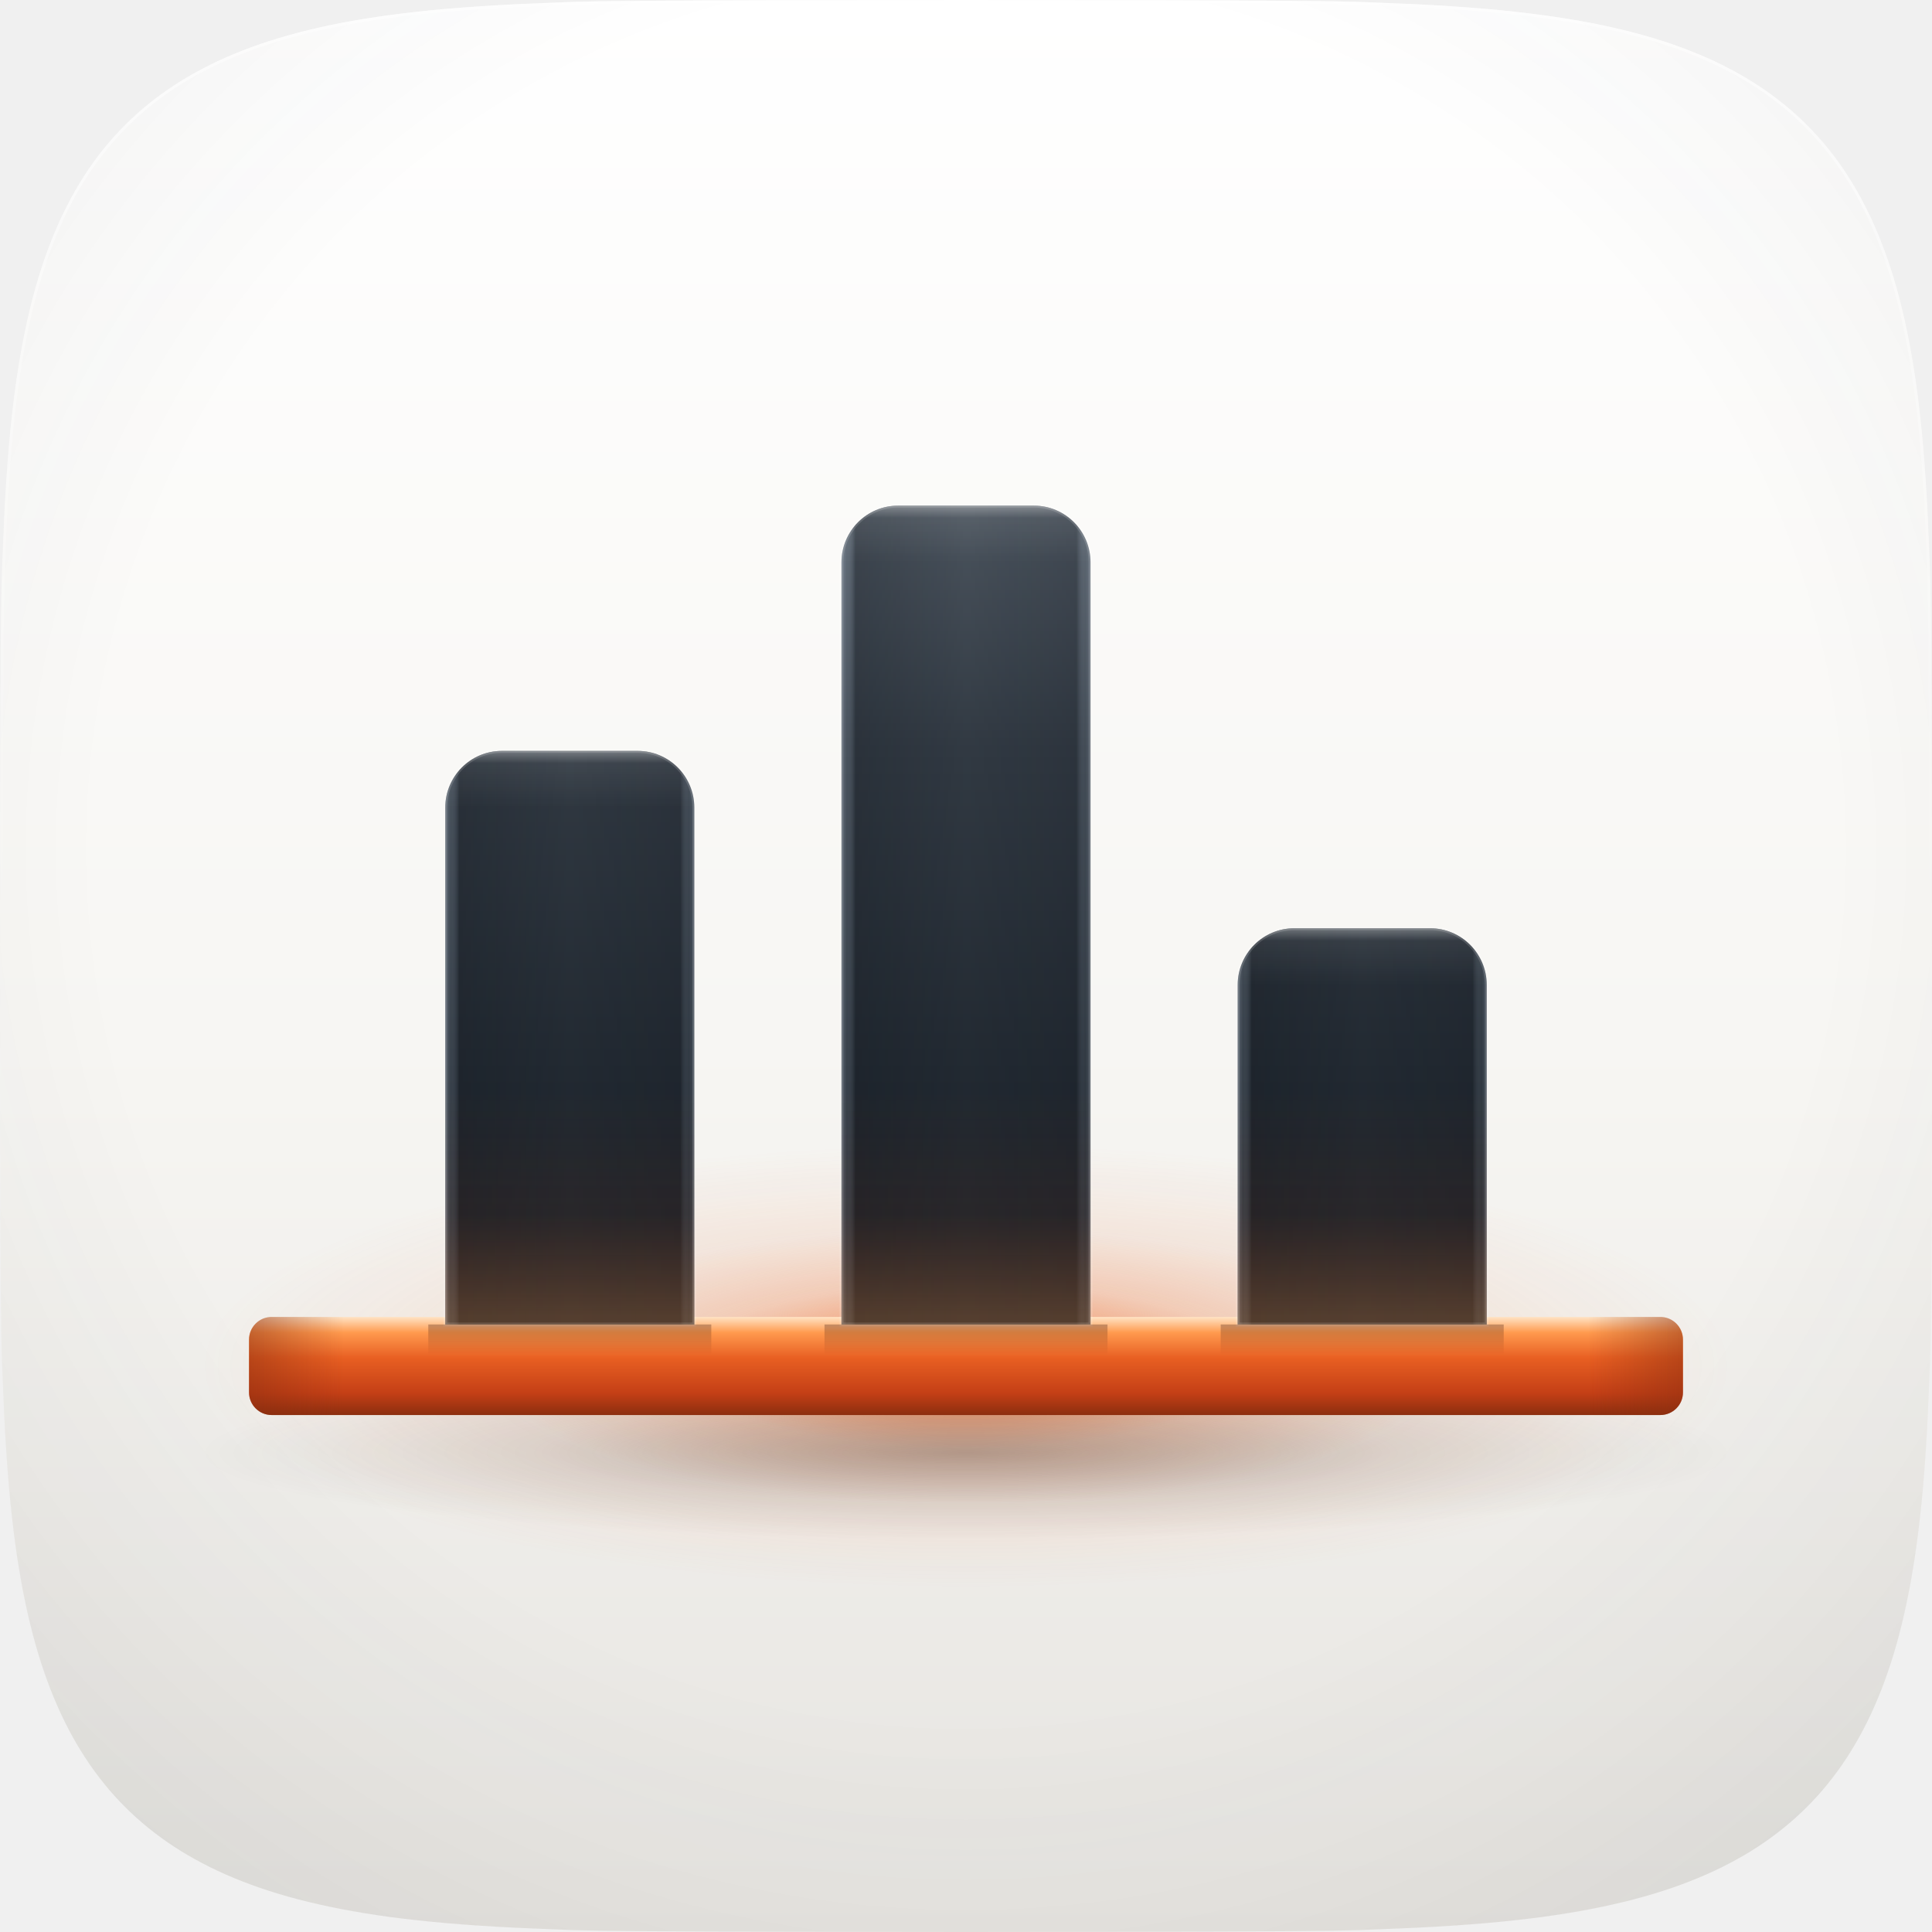
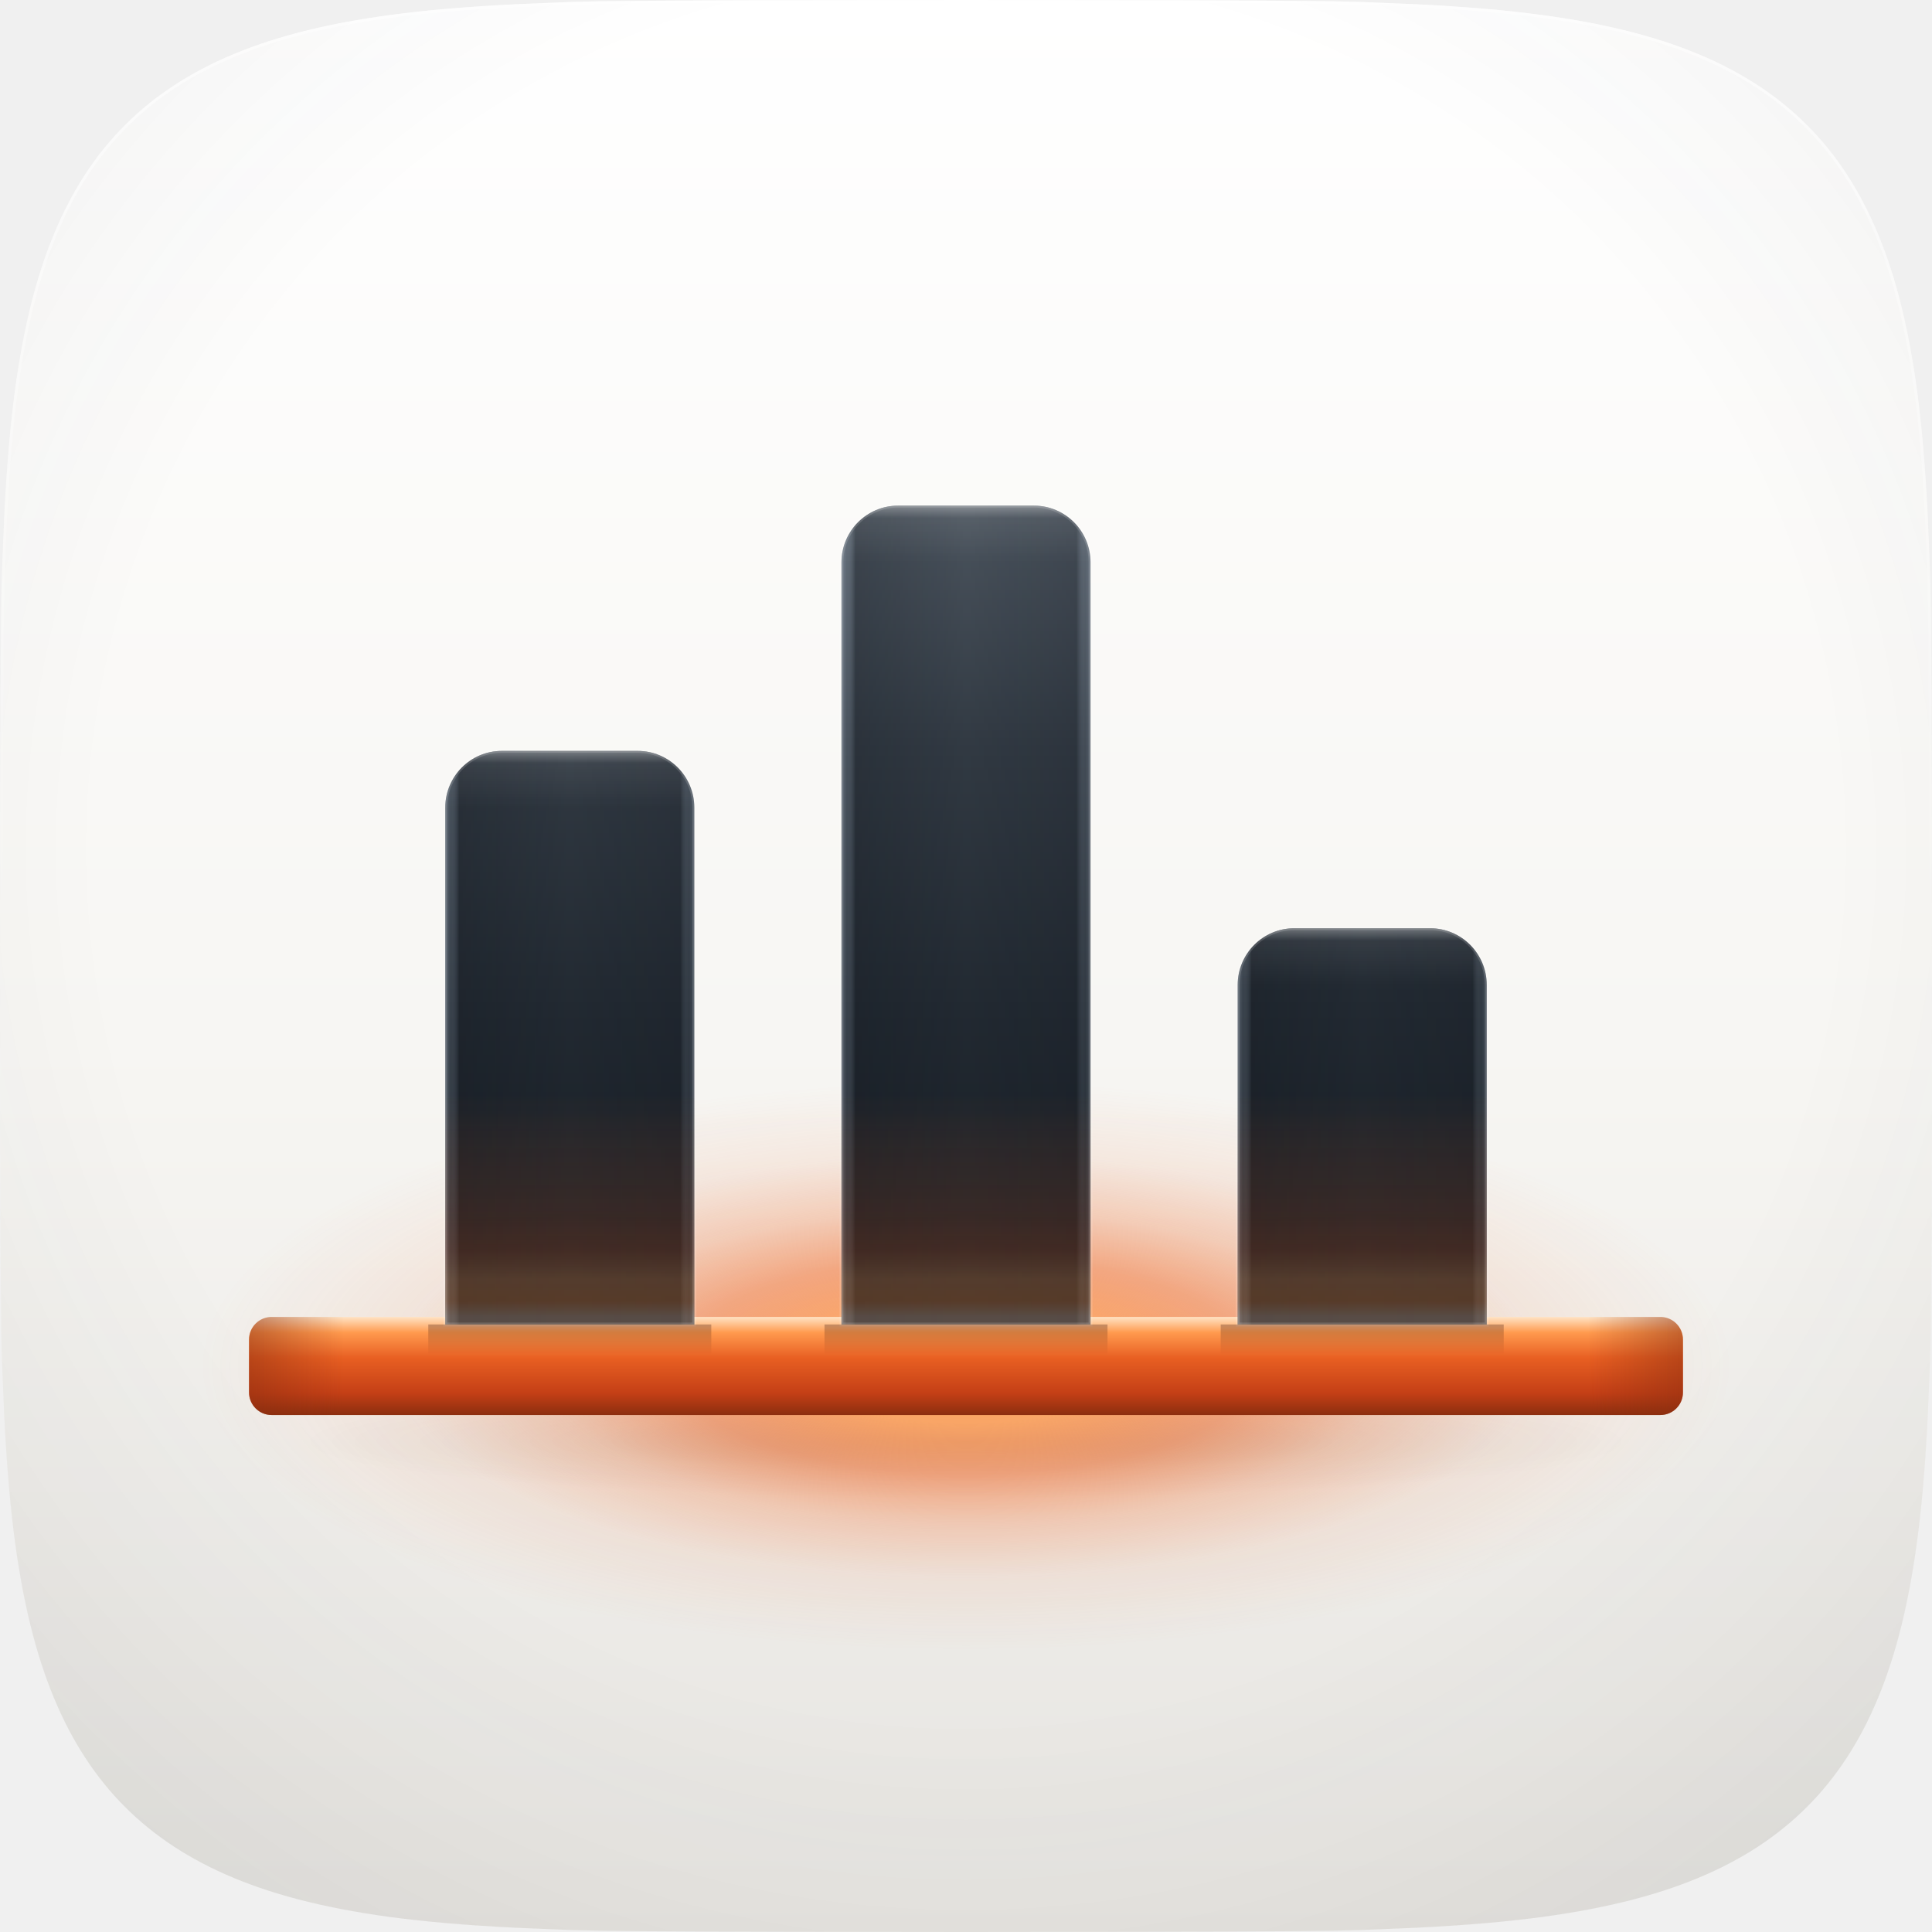
<svg xmlns="http://www.w3.org/2000/svg" viewBox="0 0 1024 1024" width="1024" height="1024">
  <defs>
    <clipPath id="tile">
      <path d="M1024.00,512.00C1024.00,569.33 1023.85,646.20 1023.56,683.99C1023.27,721.78 1022.83,723.03 1022.24,738.75C1021.66,754.47 1020.92,766.39 1020.04,778.30C1019.16,790.20 1018.13,800.36 1016.95,810.17C1015.77,819.99 1014.44,828.75 1012.95,837.17C1011.47,845.58 1009.83,853.28 1008.04,860.66C1006.25,868.04 1004.30,874.89 1002.19,881.45C1000.08,888.01 997.81,894.14 995.37,900.02C992.94,905.90 990.34,911.43 987.56,916.73C984.79,922.03 981.85,927.02 978.72,931.81C975.59,936.59 972.29,941.11 968.79,945.43C965.29,949.75 961.62,953.83 957.72,957.72C953.83,961.62 949.75,965.29 945.43,968.79C941.11,972.29 936.59,975.59 931.81,978.72C927.02,981.85 922.03,984.79 916.73,987.56C911.43,990.34 905.90,992.94 900.02,995.37C894.14,997.81 888.01,1000.08 881.45,1002.19C874.89,1004.30 868.04,1006.25 860.66,1008.04C853.28,1009.83 845.58,1011.47 837.17,1012.95C828.75,1014.44 819.99,1015.77 810.17,1016.95C800.36,1018.13 790.20,1019.16 778.30,1020.04C766.39,1020.92 754.47,1021.66 738.75,1022.24C723.03,1022.83 721.78,1023.27 683.99,1023.56C646.20,1023.85 569.33,1024.00 512.00,1024.00C454.67,1024.00 377.80,1023.85 340.01,1023.56C302.22,1023.27 300.97,1022.83 285.25,1022.24C269.53,1021.66 257.61,1020.92 245.70,1020.04C233.80,1019.16 223.64,1018.13 213.83,1016.95C204.01,1015.77 195.25,1014.44 186.83,1012.95C178.42,1011.47 170.72,1009.83 163.34,1008.04C155.96,1006.25 149.11,1004.30 142.55,1002.19C135.99,1000.08 129.86,997.81 123.98,995.37C118.10,992.94 112.57,990.34 107.27,987.56C101.97,984.79 96.98,981.85 92.19,978.72C87.41,975.59 82.89,972.29 78.57,968.79C74.25,965.29 70.17,961.62 66.28,957.72C62.38,953.83 58.71,949.75 55.21,945.43C51.71,941.11 48.41,936.59 45.28,931.81C42.15,927.02 39.21,922.03 36.44,916.73C33.66,911.43 31.06,905.90 28.63,900.02C26.19,894.14 23.92,888.01 21.81,881.45C19.70,874.89 17.75,868.04 15.96,860.66C14.17,853.28 12.53,845.58 11.05,837.17C9.56,828.75 8.23,819.99 7.05,810.17C5.87,800.36 4.84,790.20 3.96,778.30C3.08,766.39 2.34,754.47 1.76,738.75C1.17,723.03 0.73,721.78 0.44,683.99C0.15,646.20 0.00,569.33 0.00,512.00C0.00,454.67 0.15,377.80 0.44,340.01C0.73,302.22 1.17,300.97 1.76,285.25C2.34,269.53 3.08,257.61 3.96,245.70C4.84,233.80 5.87,223.64 7.05,213.83C8.23,204.01 9.56,195.25 11.05,186.83C12.53,178.42 14.17,170.72 15.96,163.34C17.75,155.96 19.70,149.11 21.81,142.55C23.92,135.99 26.19,129.86 28.63,123.98C31.06,118.10 33.66,112.57 36.44,107.27C39.21,101.97 42.15,96.98 45.28,92.19C48.41,87.41 51.71,82.89 55.21,78.57C58.71,74.25 62.38,70.17 66.28,66.28C70.17,62.38 74.25,58.71 78.57,55.21C82.89,51.71 87.41,48.41 92.19,45.28C96.98,42.15 101.97,39.21 107.27,36.44C112.57,33.66 118.10,31.06 123.98,28.63C129.86,26.19 135.99,23.92 142.55,21.81C149.11,19.70 155.96,17.75 163.34,15.96C170.72,14.17 178.42,12.53 186.83,11.05C195.25,9.56 204.01,8.23 213.83,7.05C223.64,5.87 233.80,4.84 245.70,3.96C257.61,3.08 269.53,2.34 285.25,1.76C300.97,1.17 302.22,0.73 340.01,0.44C377.80,0.15 454.67,0.00 512.00,0.00C569.33,0.00 646.20,0.15 683.99,0.44C721.78,0.73 723.03,1.17 738.75,1.76C754.47,2.34 766.39,3.08 778.30,3.96C790.20,4.84 800.36,5.87 810.17,7.05C819.99,8.23 828.75,9.56 837.17,11.05C845.58,12.53 853.28,14.17 860.66,15.96C868.04,17.75 874.89,19.70 881.45,21.81C888.01,23.92 894.14,26.19 900.02,28.63C905.90,31.06 911.43,33.66 916.73,36.44C922.03,39.21 927.02,42.15 931.81,45.28C936.59,48.41 941.11,51.71 945.43,55.21C949.75,58.71 953.83,62.38 957.72,66.28C961.62,70.17 965.29,74.25 968.79,78.57C972.29,82.89 975.59,87.41 978.72,92.19C981.85,96.98 984.79,101.97 987.56,107.27C990.34,112.57 992.94,118.10 995.37,123.98C997.81,129.86 1000.08,135.99 1002.19,142.55C1004.30,149.11 1006.25,155.96 1008.04,163.34C1009.83,170.72 1011.47,178.42 1012.95,186.83C1014.44,195.25 1015.77,204.01 1016.95,213.83C1018.13,223.64 1019.16,233.80 1020.04,245.70C1020.92,257.61 1021.66,269.53 1022.24,285.25C1022.83,300.97 1023.27,302.22 1023.56,340.01C1023.85,377.80 1024.00,454.67 1024.00,512.00Z" />
    </clipPath>
    <linearGradient id="ground" x1="0" y1="0" x2="0" y2="1">
      <stop offset="0" stop-color="#FFFFFF" />
      <stop offset=".54" stop-color="#F7F6F3" />
      <stop offset="1" stop-color="#E6E4E0" />
    </linearGradient>
    <radialGradient id="vignette" cx=".5" cy=".44" r=".74">
      <stop offset=".60" stop-color="#1B1F24" stop-opacity="0" />
      <stop offset="1" stop-color="#1B1F24" stop-opacity=".075" />
    </radialGradient>
    <linearGradient id="innerRim" x1="0" y1="0" x2="0" y2="1">
      <stop offset="0" stop-color="#FFFFFF" stop-opacity=".92" />
      <stop offset=".5" stop-color="#FFFFFF" stop-opacity="0" />
    </linearGradient>
    <linearGradient id="graphite" gradientUnits="userSpaceOnUse" x1="0" y1="268.0" x2="0" y2="698.0">
      <stop offset="0" stop-color="#59636E" />
      <stop offset=".30" stop-color="#39424C" />
-       <stop offset=".70" stop-color="#262E37" />
-       <stop offset="1" stop-color="#1A2027" />
+       <stop offset=".62" stop-color="#262E37" />
+       <stop offset="0.940" stop-color="#1A2027" />
+       <stop offset="1" stop-color="#221819" />
    </linearGradient>
    <linearGradient id="round" x1="0" y1="0" x2="1" y2="0">
      <stop offset="0" stop-color="#B9C6D6" stop-opacity=".34" />
      <stop offset=".022" stop-color="#B9C6D6" stop-opacity=".12" />
      <stop offset=".057" stop-color="#0E1319" stop-opacity=".34" />
      <stop offset=".5" stop-color="#0E1319" stop-opacity=".19" />
      <stop offset=".943" stop-color="#0E1319" stop-opacity=".29" />
      <stop offset=".978" stop-color="#B9C6D6" stop-opacity=".07" />
      <stop offset="1" stop-color="#B9C6D6" stop-opacity=".21" />
    </linearGradient>
    <linearGradient id="cap" x1="0" y1="0" x2="0" y2="1">
      <stop offset="0" stop-color="#FFFFFF" stop-opacity=".34" />
      <stop offset=".22" stop-color="#FFFFFF" stop-opacity=".07" />
      <stop offset="1" stop-color="#FFFFFF" stop-opacity="0" />
    </linearGradient>
-     <linearGradient id="bounce" gradientUnits="userSpaceOnUse" x1="0" y1="578.0" x2="0" y2="698.0">
+     <linearGradient id="bounce" gradientUnits="userSpaceOnUse" x1="0" y1="580.0" x2="0" y2="698.0">
      <stop offset="0" stop-color="#F26A28" stop-opacity="0" />
-       <stop offset=".55" stop-color="#F26A28" stop-opacity=".06" />
-       <stop offset="1" stop-color="#FF9A4E" stop-opacity=".26" />
+       <stop offset=".21" stop-color="#F26A28" stop-opacity="0.066" />
+       <stop offset=".39" stop-color="#F26A28" stop-opacity="0.102" />
+       <stop offset=".55" stop-color="#E85F22" stop-opacity="0.146" />
+       <stop offset=".70" stop-color="#E85F22" stop-opacity="0.200" />
+       <stop offset=".83" stop-color="#FF9A4E" stop-opacity="0.254" />
+       <stop offset=".93" stop-color="#FF9A4E" stop-opacity="0.260" />
+       <stop offset="1" stop-color="#FFE3C4" stop-opacity="0.260" />
    </linearGradient>
    <linearGradient id="rule" gradientUnits="userSpaceOnUse" x1="0" y1="698.0" x2="0" y2="750.0">
      <stop offset="0" stop-color="#FFE3C4" />
      <stop offset=".16" stop-color="#FF9A4E" />
      <stop offset=".42" stop-color="#E85F22" />
      <stop offset=".78" stop-color="#C43F16" />
      <stop offset="1" stop-color="#8C2E0F" />
    </linearGradient>
    <linearGradient id="ruleEnds" x1="0" y1="0" x2="1" y2="0">
      <stop offset="0" stop-color="#8C2E0F" stop-opacity=".55" />
      <stop offset=".07" stop-color="#8C2E0F" stop-opacity="0" />
      <stop offset=".93" stop-color="#8C2E0F" stop-opacity="0" />
      <stop offset="1" stop-color="#8C2E0F" stop-opacity=".55" />
    </linearGradient>
    <radialGradient id="bloom" cx=".5" cy=".5" r=".5">
-       <stop offset="0" stop-color="#FF9A4E" stop-opacity=".82" />
-       <stop offset=".18" stop-color="#F26A28" stop-opacity=".60" />
-       <stop offset=".37" stop-color="#F26A28" stop-opacity=".28" />
-       <stop offset=".62" stop-color="#F26A28" stop-opacity=".09" />
+       <stop offset="0" stop-color="#FF9A4E" stop-opacity=".95" />
+       <stop offset=".20" stop-color="#FF9A4E" stop-opacity=".82" />
+       <stop offset=".38" stop-color="#F26A28" stop-opacity=".55" />
+       <stop offset=".55" stop-color="#F26A28" stop-opacity=".28" />
+       <stop offset=".74" stop-color="#F26A28" stop-opacity=".09" />
      <stop offset="1" stop-color="#F26A28" stop-opacity="0" />
    </radialGradient>
    <radialGradient id="contact" cx=".5" cy=".5" r=".5">
-       <stop offset="0" stop-color="#241F1C" stop-opacity=".30" />
-       <stop offset=".58" stop-color="#241F1C" stop-opacity=".09" />
+       <stop offset="0" stop-color="#241F1C" stop-opacity=".18" />
+       <stop offset=".58" stop-color="#241F1C" stop-opacity=".05" />
      <stop offset="1" stop-color="#241F1C" stop-opacity="0" />
    </radialGradient>
    <linearGradient id="ao" x1="0" y1="0" x2="0" y2="1">
      <stop offset="0" stop-color="#3B1206" stop-opacity=".30" />
      <stop offset="1" stop-color="#3B1206" stop-opacity="0" />
    </linearGradient>
  </defs>
  <g clip-path="url(#tile)">
    <g id="bg">
      <rect width="1024" height="1024" fill="url(#ground)" />
      <rect width="1024" height="1024" fill="url(#vignette)" />
      <path d="M1024.00,512.00C1024.00,569.33 1023.85,646.20 1023.56,683.99C1023.27,721.78 1022.83,723.03 1022.24,738.75C1021.66,754.47 1020.92,766.39 1020.04,778.30C1019.16,790.20 1018.13,800.36 1016.95,810.17C1015.77,819.99 1014.44,828.75 1012.95,837.17C1011.47,845.58 1009.83,853.28 1008.04,860.66C1006.25,868.04 1004.30,874.89 1002.19,881.45C1000.08,888.01 997.81,894.14 995.37,900.02C992.94,905.90 990.34,911.43 987.56,916.73C984.79,922.03 981.85,927.02 978.72,931.81C975.59,936.59 972.29,941.11 968.79,945.43C965.29,949.75 961.62,953.83 957.72,957.72C953.83,961.62 949.75,965.29 945.43,968.79C941.11,972.29 936.59,975.59 931.81,978.72C927.02,981.85 922.03,984.79 916.73,987.56C911.43,990.34 905.90,992.94 900.02,995.37C894.14,997.81 888.01,1000.08 881.45,1002.19C874.89,1004.30 868.04,1006.25 860.66,1008.04C853.28,1009.83 845.58,1011.47 837.17,1012.95C828.75,1014.44 819.99,1015.77 810.17,1016.95C800.36,1018.13 790.20,1019.16 778.30,1020.04C766.39,1020.92 754.47,1021.66 738.75,1022.24C723.03,1022.83 721.78,1023.27 683.99,1023.56C646.20,1023.85 569.33,1024.00 512.00,1024.00C454.67,1024.00 377.80,1023.85 340.01,1023.56C302.22,1023.27 300.97,1022.83 285.25,1022.24C269.53,1021.66 257.61,1020.92 245.70,1020.04C233.80,1019.16 223.64,1018.13 213.83,1016.95C204.01,1015.77 195.25,1014.44 186.83,1012.95C178.42,1011.47 170.72,1009.83 163.34,1008.04C155.96,1006.25 149.11,1004.30 142.55,1002.19C135.99,1000.08 129.86,997.81 123.98,995.37C118.10,992.94 112.57,990.34 107.27,987.56C101.97,984.79 96.98,981.85 92.19,978.72C87.41,975.59 82.89,972.29 78.57,968.79C74.25,965.29 70.17,961.62 66.28,957.72C62.38,953.83 58.71,949.75 55.21,945.43C51.71,941.11 48.41,936.59 45.28,931.81C42.15,927.02 39.21,922.03 36.44,916.73C33.66,911.43 31.06,905.90 28.63,900.02C26.19,894.14 23.92,888.01 21.81,881.45C19.70,874.89 17.75,868.04 15.96,860.66C14.17,853.28 12.53,845.58 11.05,837.17C9.56,828.75 8.23,819.99 7.05,810.17C5.87,800.36 4.84,790.20 3.96,778.30C3.08,766.39 2.34,754.47 1.76,738.75C1.17,723.03 0.73,721.78 0.44,683.99C0.15,646.20 0.00,569.33 0.00,512.00C0.00,454.67 0.15,377.80 0.44,340.01C0.73,302.22 1.17,300.97 1.76,285.25C2.34,269.53 3.08,257.61 3.96,245.70C4.84,233.80 5.87,223.64 7.05,213.83C8.23,204.01 9.56,195.25 11.05,186.83C12.53,178.42 14.17,170.72 15.96,163.34C17.75,155.96 19.70,149.11 21.81,142.55C23.92,135.99 26.19,129.86 28.63,123.98C31.06,118.10 33.66,112.57 36.44,107.27C39.21,101.97 42.15,96.98 45.28,92.19C48.41,87.41 51.71,82.89 55.21,78.57C58.71,74.25 62.38,70.17 66.28,66.28C70.17,62.38 74.25,58.71 78.57,55.21C82.89,51.71 87.41,48.41 92.19,45.28C96.98,42.15 101.97,39.21 107.27,36.44C112.57,33.66 118.10,31.06 123.98,28.63C129.86,26.19 135.99,23.92 142.55,21.81C149.11,19.70 155.96,17.75 163.34,15.96C170.72,14.17 178.42,12.53 186.83,11.05C195.25,9.56 204.01,8.23 213.83,7.05C223.64,5.87 233.80,4.84 245.70,3.96C257.61,3.08 269.53,2.34 285.25,1.76C300.97,1.17 302.22,0.73 340.01,0.44C377.80,0.15 454.67,0.00 512.00,0.00C569.33,0.00 646.20,0.15 683.99,0.44C721.78,0.73 723.03,1.17 738.75,1.76C754.47,2.34 766.39,3.08 778.30,3.96C790.20,4.84 800.36,5.87 810.17,7.05C819.99,8.23 828.75,9.56 837.17,11.05C845.58,12.53 853.28,14.17 860.66,15.96C868.04,17.75 874.89,19.70 881.45,21.81C888.01,23.92 894.14,26.19 900.02,28.63C905.90,31.06 911.43,33.66 916.73,36.44C922.03,39.21 927.02,42.15 931.81,45.28C936.59,48.41 941.11,51.71 945.43,55.21C949.75,58.71 953.83,62.38 957.72,66.28C961.62,70.17 965.29,74.25 968.79,78.57C972.29,82.89 975.59,87.41 978.72,92.19C981.85,96.98 984.79,101.97 987.56,107.27C990.34,112.57 992.94,118.10 995.37,123.98C997.81,129.86 1000.08,135.99 1002.19,142.55C1004.30,149.11 1006.25,155.96 1008.04,163.34C1009.83,170.72 1011.47,178.42 1012.95,186.83C1014.44,195.25 1015.77,204.01 1016.95,213.83C1018.13,223.64 1019.16,233.80 1020.04,245.70C1020.92,257.61 1021.66,269.53 1022.24,285.25C1022.83,300.97 1023.27,302.22 1023.56,340.01C1023.85,377.80 1024.00,454.67 1024.00,512.00Z" fill="none" stroke="url(#innerRim)" stroke-width="3" stroke-opacity=".55" />
    </g>
    <g id="mid">
-       <ellipse cx="512.0" cy="724.0" rx="406.0" ry="118.0" fill="url(#bloom)" />
-       <ellipse cx="512.0" cy="770.0" rx="410.4" ry="46" fill="url(#contact)" />
+       <ellipse cx="512.0" cy="764.0" rx="349.6" ry="30" fill="url(#contact)" />
+       <ellipse cx="512.0" cy="724.0" rx="406.0" ry="150.0" fill="url(#bloom)" />
    </g>
    <g id="fg">
      <rect x="132.0" y="698.0" width="760.0" height="52.0" rx="12.0" fill="url(#rule)" />
      <rect x="132.0" y="698.0" width="760.0" height="52.0" rx="12.0" fill="url(#ruleEnds)" />
      <path d="M236.0,702.0 L236.0,428.0 A30.0,30.0 0 0 1 266.0,398.0 L338.0,398.0 A30.0,30.0 0 0 1 368.0,428.0 L368.0,702.0 Z" fill="url(#graphite)" />
      <path d="M236.0,702.0 L236.0,428.0 A30.0,30.0 0 0 1 266.0,398.0 L338.0,398.0 A30.0,30.0 0 0 1 368.0,428.0 L368.0,702.0 Z" fill="url(#round)" />
      <path d="M236.0,702.0 L236.0,428.0 A30.0,30.0 0 0 1 266.0,398.0 L338.0,398.0 A30.0,30.0 0 0 1 368.0,428.0 L368.0,702.0 Z" fill="none" stroke="#FFFFFF" stroke-opacity=".15" stroke-width="2" />
      <path d="M446.0,702.0 L446.0,298.0 A30.0,30.0 0 0 1 476.0,268.0 L548.0,268.0 A30.0,30.0 0 0 1 578.0,298.0 L578.0,702.0 Z" fill="url(#graphite)" />
      <path d="M446.0,702.0 L446.0,298.0 A30.0,30.0 0 0 1 476.0,268.0 L548.0,268.0 A30.0,30.0 0 0 1 578.0,298.0 L578.0,702.0 Z" fill="url(#round)" />
      <path d="M446.0,702.0 L446.0,298.0 A30.0,30.0 0 0 1 476.0,268.0 L548.0,268.0 A30.0,30.0 0 0 1 578.0,298.0 L578.0,702.0 Z" fill="none" stroke="#FFFFFF" stroke-opacity=".15" stroke-width="2" />
      <path d="M656.0,702.0 L656.0,522.0 A30.0,30.0 0 0 1 686.0,492.0 L758.0,492.0 A30.0,30.0 0 0 1 788.0,522.0 L788.0,702.0 Z" fill="url(#graphite)" />
      <path d="M656.0,702.0 L656.0,522.0 A30.0,30.0 0 0 1 686.0,492.0 L758.0,492.0 A30.0,30.0 0 0 1 788.0,522.0 L788.0,702.0 Z" fill="url(#round)" />
      <path d="M656.0,702.0 L656.0,522.0 A30.0,30.0 0 0 1 686.0,492.0 L758.0,492.0 A30.0,30.0 0 0 1 788.0,522.0 L788.0,702.0 Z" fill="none" stroke="#FFFFFF" stroke-opacity=".15" stroke-width="2" />
      <path d="M236.0,702.0 L236.0,428.0 A30.0,30.0 0 0 1 266.0,398.0 L338.0,398.0 A30.0,30.0 0 0 1 368.0,428.0 L368.0,702.0 Z" fill="url(#bounce)" />
      <path d="M446.0,702.0 L446.0,298.0 A30.0,30.0 0 0 1 476.0,268.0 L548.0,268.0 A30.0,30.0 0 0 1 578.0,298.0 L578.0,702.0 Z" fill="url(#bounce)" />
      <path d="M656.0,702.0 L656.0,522.0 A30.0,30.0 0 0 1 686.0,492.0 L758.0,492.0 A30.0,30.0 0 0 1 788.0,522.0 L788.0,702.0 Z" fill="url(#bounce)" />
    </g>
    <g id="highlight">
      <path d="M236.0,428.0 L236.0,428.0 A30.0,30.0 0 0 1 266.0,398.0 L338.0,398.0 A30.0,30.0 0 0 1 368.0,428.0 L368.0,428.0 Z" fill="url(#cap)" />
      <path d="M446.0,298.0 L446.0,298.0 A30.0,30.0 0 0 1 476.0,268.0 L548.0,268.0 A30.0,30.0 0 0 1 578.0,298.0 L578.0,298.0 Z" fill="url(#cap)" />
      <path d="M656.0,522.0 L656.0,522.0 A30.0,30.0 0 0 1 686.0,492.0 L758.0,492.0 A30.0,30.0 0 0 1 788.0,522.0 L788.0,522.0 Z" fill="url(#cap)" />
      <rect x="227.0" y="702.0" width="150.0" height="16.0" fill="url(#ao)" />
      <rect x="437.0" y="702.0" width="150.0" height="16.0" fill="url(#ao)" />
      <rect x="647.0" y="702.0" width="150.0" height="16.0" fill="url(#ao)" />
    </g>
  </g>
</svg>
